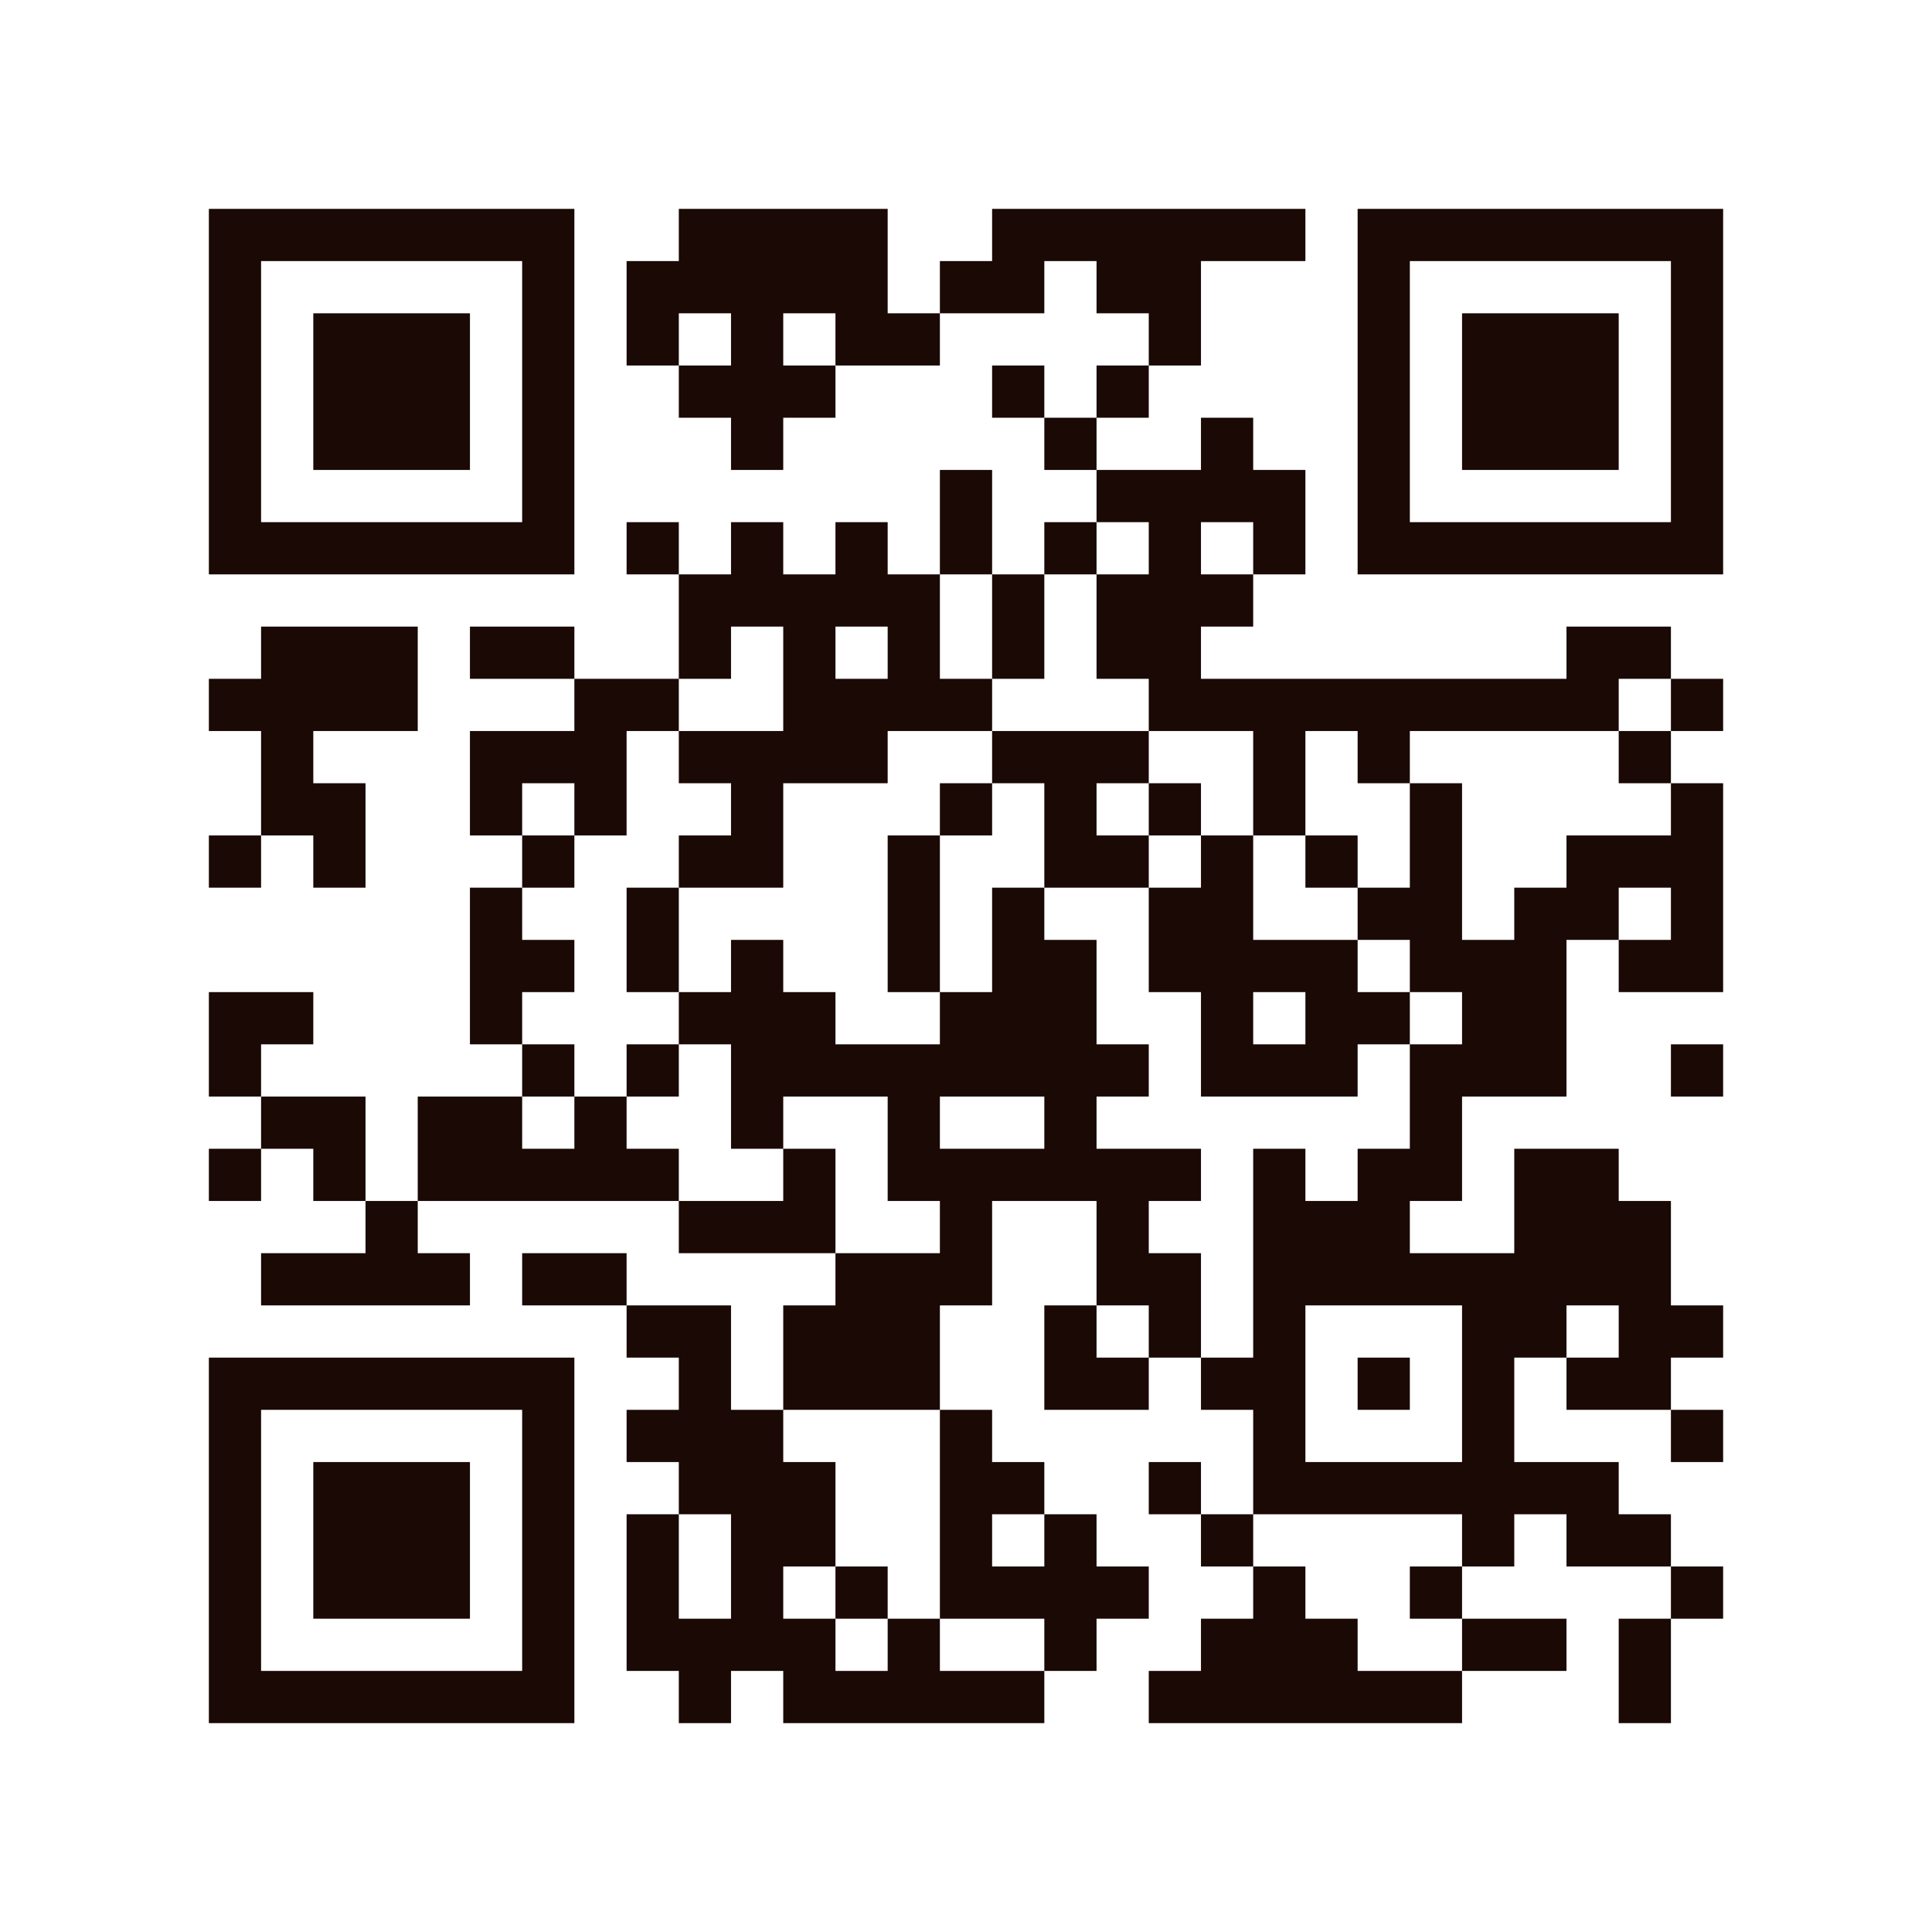
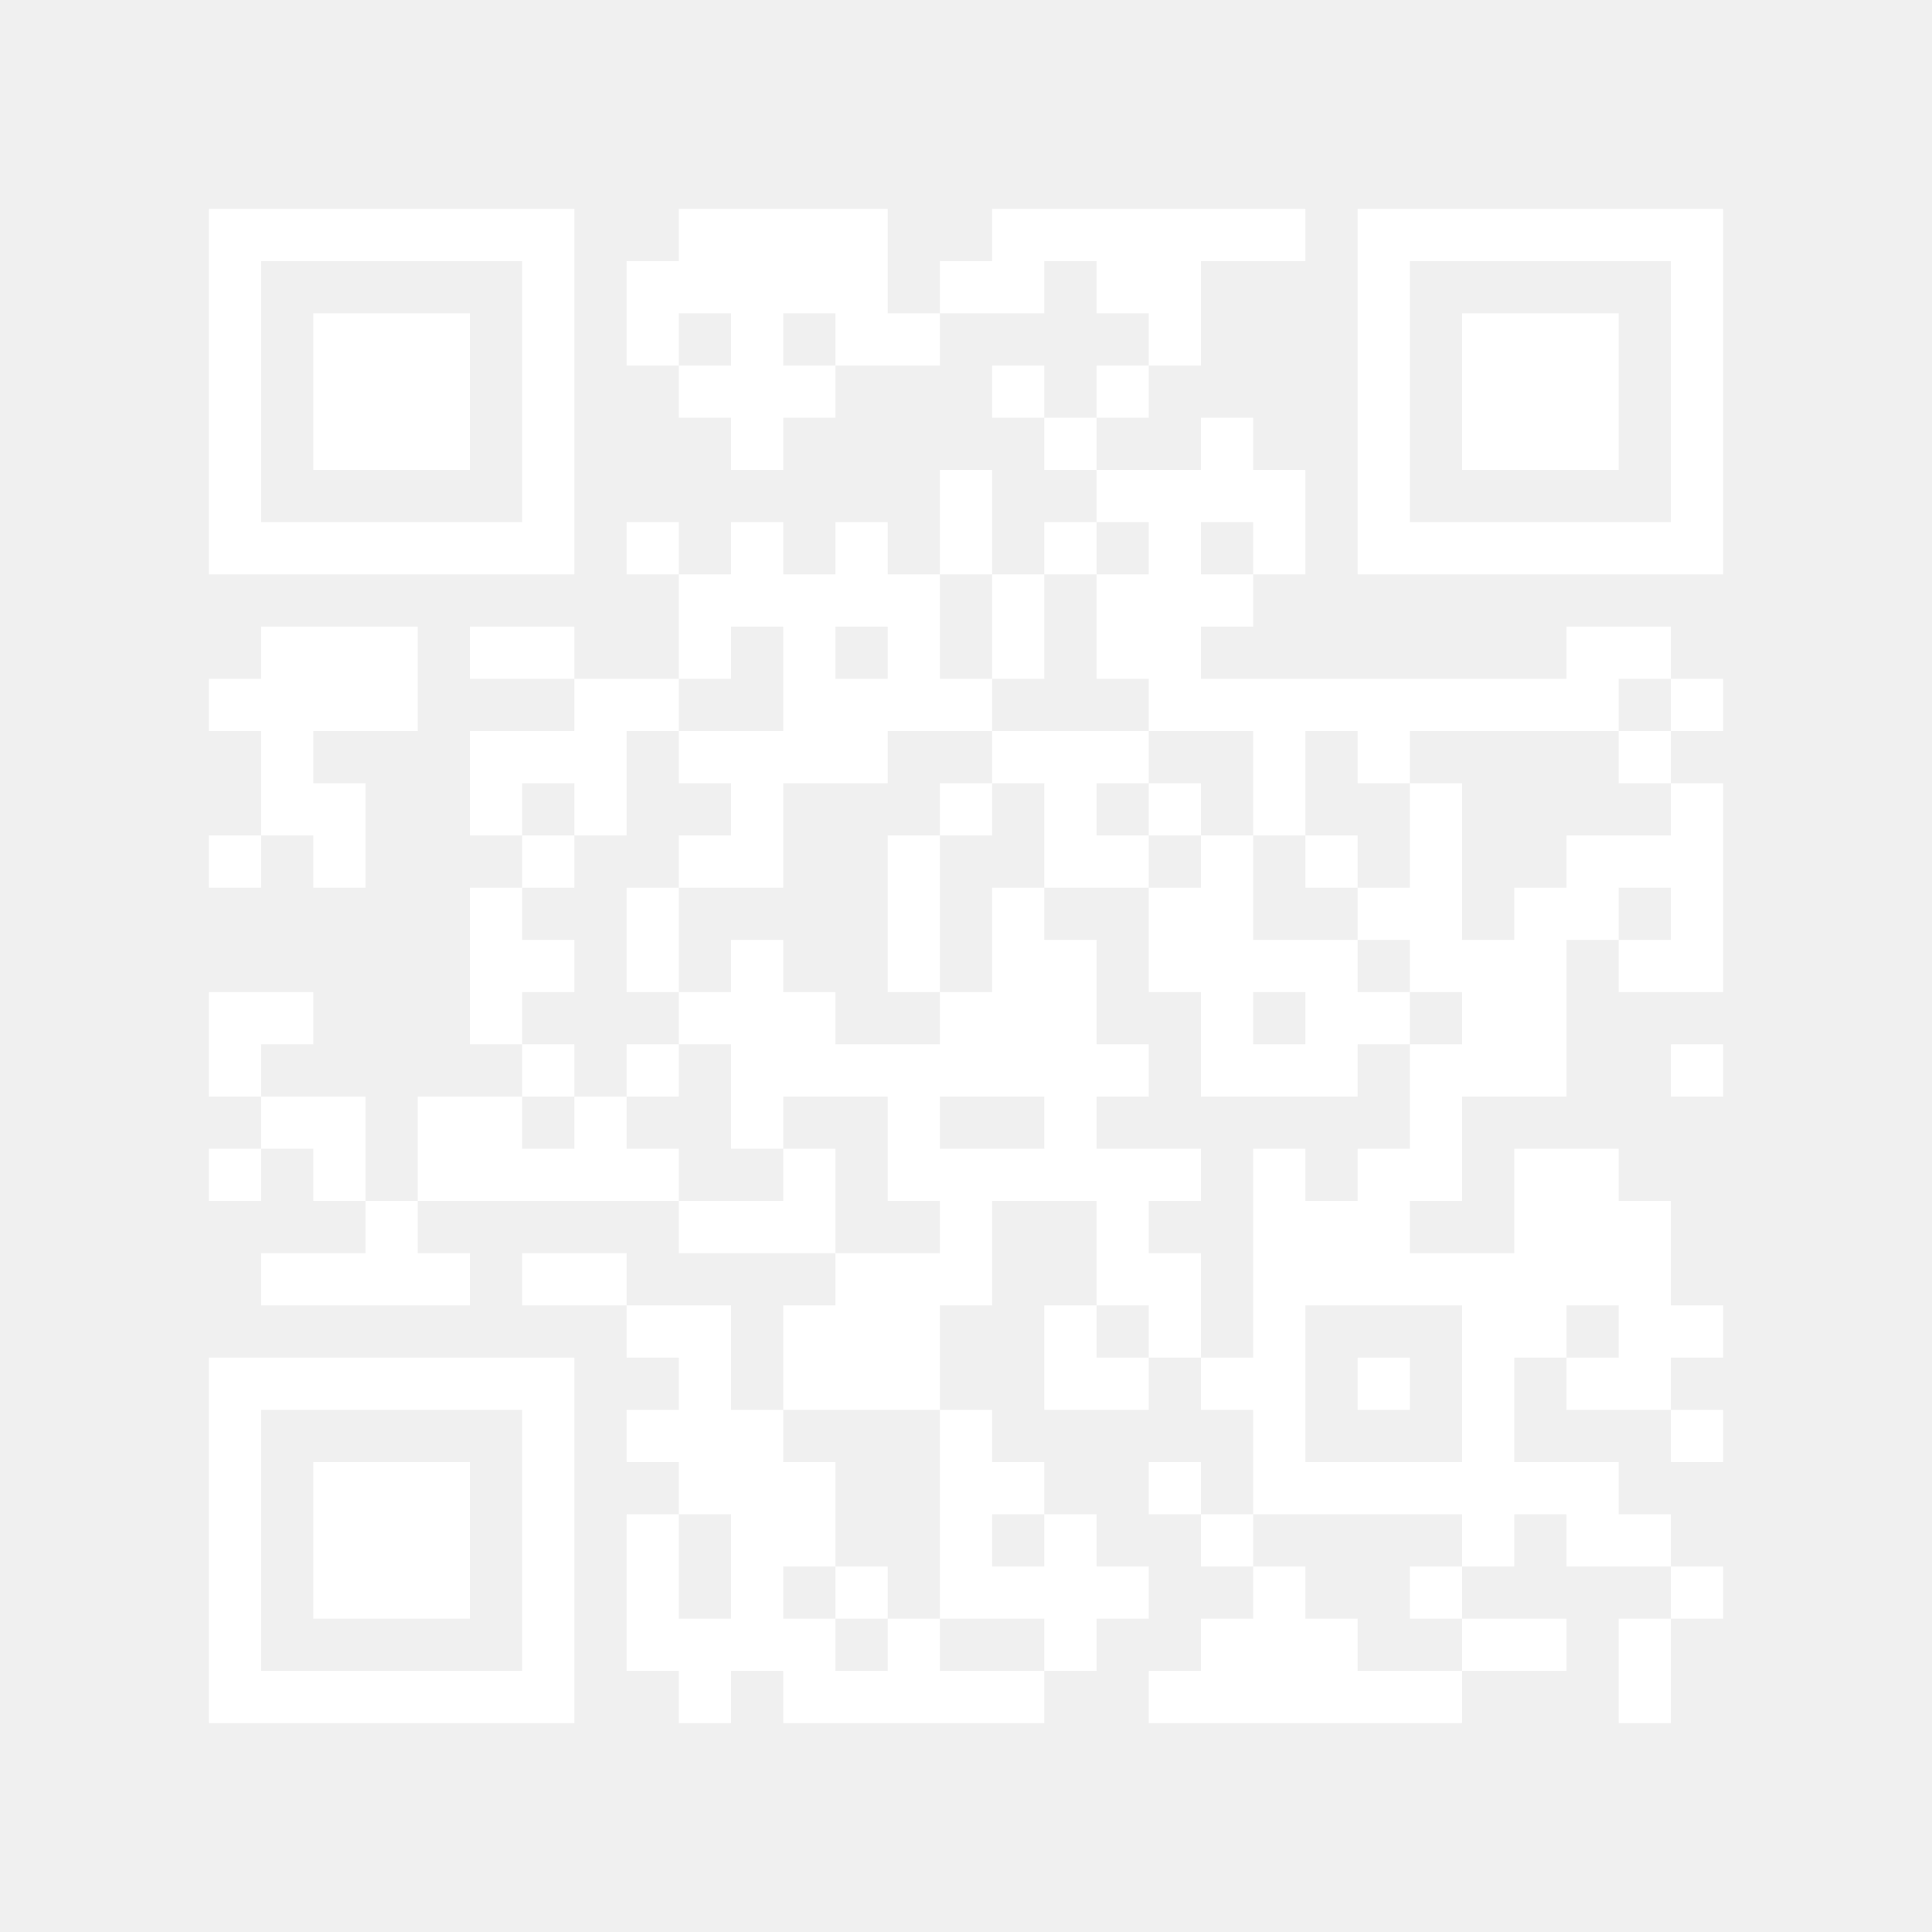
<svg xmlns="http://www.w3.org/2000/svg" viewBox="0 0 37 37" width="37" height="37">
-   <rect width="37" height="37" fill="#ffffff" />
-   <path fill="#1a0905" d="M4 4h7v1h-7zM13 4h4v1h-4zM19 4h6v1h-6zM26 4h7v1h-7zM4 5h1v1h-1zM10 5h1v1h-1zM12 5h5v1h-5zM18 5h2v1h-2zM21 5h2v1h-2zM26 5h1v1h-1zM32 5h1v1h-1zM4 6h1v1h-1zM6 6h3v1h-3zM10 6h1v1h-1zM12 6h1v1h-1zM14 6h1v1h-1zM16 6h2v1h-2zM22 6h1v1h-1zM26 6h1v1h-1zM28 6h3v1h-3zM32 6h1v1h-1zM4 7h1v1h-1zM6 7h3v1h-3zM10 7h1v1h-1zM13 7h3v1h-3zM19 7h1v1h-1zM21 7h1v1h-1zM26 7h1v1h-1zM28 7h3v1h-3zM32 7h1v1h-1zM4 8h1v1h-1zM6 8h3v1h-3zM10 8h1v1h-1zM14 8h1v1h-1zM20 8h1v1h-1zM23 8h1v1h-1zM26 8h1v1h-1zM28 8h3v1h-3zM32 8h1v1h-1zM4 9h1v1h-1zM10 9h1v1h-1zM18 9h1v1h-1zM21 9h4v1h-4zM26 9h1v1h-1zM32 9h1v1h-1zM4 10h7v1h-7zM12 10h1v1h-1zM14 10h1v1h-1zM16 10h1v1h-1zM18 10h1v1h-1zM20 10h1v1h-1zM22 10h1v1h-1zM24 10h1v1h-1zM26 10h7v1h-7zM13 11h5v1h-5zM19 11h1v1h-1zM21 11h3v1h-3zM5 12h3v1h-3zM9 12h2v1h-2zM13 12h1v1h-1zM15 12h1v1h-1zM17 12h1v1h-1zM19 12h1v1h-1zM21 12h2v1h-2zM30 12h2v1h-2zM4 13h4v1h-4zM11 13h2v1h-2zM15 13h4v1h-4zM22 13h9v1h-9zM32 13h1v1h-1zM5 14h1v1h-1zM9 14h3v1h-3zM13 14h4v1h-4zM19 14h3v1h-3zM24 14h1v1h-1zM26 14h1v1h-1zM31 14h1v1h-1zM5 15h2v1h-2zM9 15h1v1h-1zM11 15h1v1h-1zM14 15h1v1h-1zM18 15h1v1h-1zM20 15h1v1h-1zM22 15h1v1h-1zM24 15h1v1h-1zM27 15h1v1h-1zM32 15h1v1h-1zM4 16h1v1h-1zM6 16h1v1h-1zM10 16h1v1h-1zM13 16h2v1h-2zM17 16h1v1h-1zM20 16h2v1h-2zM23 16h1v1h-1zM25 16h1v1h-1zM27 16h1v1h-1zM30 16h3v1h-3zM9 17h1v1h-1zM12 17h1v1h-1zM17 17h1v1h-1zM19 17h1v1h-1zM22 17h2v1h-2zM26 17h2v1h-2zM29 17h2v1h-2zM32 17h1v1h-1zM9 18h2v1h-2zM12 18h1v1h-1zM14 18h1v1h-1zM17 18h1v1h-1zM19 18h2v1h-2zM22 18h4v1h-4zM27 18h3v1h-3zM31 18h2v1h-2zM4 19h2v1h-2zM9 19h1v1h-1zM13 19h3v1h-3zM18 19h3v1h-3zM23 19h1v1h-1zM25 19h2v1h-2zM28 19h2v1h-2zM4 20h1v1h-1zM10 20h1v1h-1zM12 20h1v1h-1zM14 20h8v1h-8zM23 20h3v1h-3zM27 20h3v1h-3zM32 20h1v1h-1zM5 21h2v1h-2zM8 21h2v1h-2zM11 21h1v1h-1zM14 21h1v1h-1zM17 21h1v1h-1zM20 21h1v1h-1zM27 21h1v1h-1zM4 22h1v1h-1zM6 22h1v1h-1zM8 22h5v1h-5zM15 22h1v1h-1zM17 22h6v1h-6zM24 22h1v1h-1zM26 22h2v1h-2zM29 22h2v1h-2zM7 23h1v1h-1zM13 23h3v1h-3zM18 23h1v1h-1zM21 23h1v1h-1zM24 23h3v1h-3zM29 23h3v1h-3zM5 24h4v1h-4zM10 24h2v1h-2zM16 24h3v1h-3zM21 24h2v1h-2zM24 24h8v1h-8zM12 25h2v1h-2zM15 25h3v1h-3zM20 25h1v1h-1zM22 25h1v1h-1zM24 25h1v1h-1zM28 25h2v1h-2zM31 25h2v1h-2zM4 26h7v1h-7zM13 26h1v1h-1zM15 26h3v1h-3zM20 26h2v1h-2zM23 26h2v1h-2zM26 26h1v1h-1zM28 26h1v1h-1zM30 26h2v1h-2zM4 27h1v1h-1zM10 27h1v1h-1zM12 27h3v1h-3zM18 27h1v1h-1zM24 27h1v1h-1zM28 27h1v1h-1zM32 27h1v1h-1zM4 28h1v1h-1zM6 28h3v1h-3zM10 28h1v1h-1zM13 28h3v1h-3zM18 28h2v1h-2zM22 28h1v1h-1zM24 28h7v1h-7zM4 29h1v1h-1zM6 29h3v1h-3zM10 29h1v1h-1zM12 29h1v1h-1zM14 29h2v1h-2zM18 29h1v1h-1zM20 29h1v1h-1zM23 29h1v1h-1zM28 29h1v1h-1zM30 29h2v1h-2zM4 30h1v1h-1zM6 30h3v1h-3zM10 30h1v1h-1zM12 30h1v1h-1zM14 30h1v1h-1zM16 30h1v1h-1zM18 30h4v1h-4zM24 30h1v1h-1zM27 30h1v1h-1zM32 30h1v1h-1zM4 31h1v1h-1zM10 31h1v1h-1zM12 31h4v1h-4zM17 31h1v1h-1zM20 31h1v1h-1zM23 31h3v1h-3zM28 31h2v1h-2zM31 31h1v1h-1zM4 32h7v1h-7zM13 32h1v1h-1zM15 32h5v1h-5zM22 32h6v1h-6zM31 32h1v1h-1z" />
+   <path fill="#ffffff" d="M4 4h7v1h-7zM13 4h4v1h-4zM19 4h6v1h-6zM26 4h7v1h-7zM4 5h1v1h-1zM10 5h1v1h-1zM12 5h5v1h-5zM18 5h2v1h-2zM21 5h2v1h-2zM26 5h1v1h-1zM32 5h1v1h-1zM4 6h1v1h-1zM6 6h3v1h-3zM10 6h1v1h-1zM12 6h1v1h-1zM14 6h1v1h-1zM16 6h2v1h-2zM22 6h1v1h-1zM26 6h1v1h-1zM28 6h3v1h-3zM32 6h1v1h-1zM4 7h1v1h-1zM6 7h3v1h-3zM10 7h1v1h-1zM13 7h3v1h-3zM19 7h1v1h-1zM21 7h1v1h-1zM26 7h1v1h-1zM28 7h3v1h-3zM32 7h1v1h-1zM4 8h1v1h-1zM6 8h3v1h-3zM10 8h1v1h-1zM14 8h1v1h-1zM20 8h1v1h-1zM23 8h1v1h-1zM26 8h1v1h-1zM28 8h3v1h-3zM32 8h1v1h-1zM4 9h1v1h-1zM10 9h1v1h-1zM18 9h1v1h-1zM21 9h4v1h-4zM26 9h1v1h-1zM32 9h1v1h-1zM4 10h7v1h-7zM12 10h1v1h-1zM14 10h1v1h-1zM16 10h1v1h-1zM18 10h1v1h-1zM20 10h1v1h-1zM22 10h1v1h-1zM24 10h1v1h-1zM26 10h7v1h-7zM13 11h5v1h-5zM19 11h1v1h-1zM21 11h3v1h-3zM5 12h3v1h-3zM9 12h2v1h-2zM13 12h1v1h-1zM15 12h1v1h-1zM17 12h1v1h-1zM19 12h1v1h-1zM21 12h2v1h-2zM30 12h2v1h-2zM4 13h4v1h-4zM11 13h2v1h-2zM15 13h4v1h-4zM22 13h9v1h-9zM32 13h1v1h-1zM5 14h1v1h-1zM9 14h3v1h-3zM13 14h4v1h-4zM19 14h3v1h-3zM24 14h1v1h-1zM26 14h1v1h-1zM31 14h1v1h-1zM5 15h2v1h-2zM9 15h1v1h-1zM11 15h1v1h-1zM14 15h1v1h-1zM18 15h1v1h-1zM20 15h1v1h-1zM22 15h1v1h-1zM24 15h1v1h-1zM27 15h1v1h-1zM32 15h1v1h-1zM4 16h1v1h-1zM6 16h1v1h-1zM10 16h1v1h-1zM13 16h2v1h-2zM17 16h1v1h-1zM20 16h2v1h-2zM23 16h1v1h-1zM25 16h1v1h-1zM27 16h1v1h-1zM30 16h3v1h-3zM9 17h1v1h-1zM12 17h1v1h-1zM17 17h1v1h-1zM19 17h1v1h-1zM22 17h2v1h-2zM26 17h2v1h-2zM29 17h2v1h-2zM32 17h1v1h-1zM9 18h2v1h-2zM12 18h1v1h-1zM14 18h1v1h-1zM17 18h1v1h-1zM19 18h2v1h-2zM22 18h4v1h-4zM27 18h3v1h-3zM31 18h2v1h-2zM4 19h2v1h-2zM9 19h1v1h-1zM13 19h3v1h-3zM18 19h3v1h-3zM23 19h1v1h-1zM25 19h2v1h-2zM28 19h2v1h-2zM4 20h1v1h-1zM10 20h1v1h-1zM12 20h1v1h-1zM14 20h8v1h-8zM23 20h3v1h-3zM27 20h3v1h-3zM32 20h1v1h-1zM5 21h2v1h-2zM8 21h2v1h-2zM11 21h1v1h-1zM14 21h1v1h-1zM17 21h1v1h-1zM20 21h1v1h-1zM27 21h1v1h-1zM4 22h1v1h-1zM6 22h1v1h-1zM8 22h5v1h-5zM15 22h1v1h-1zM17 22h6v1h-6zM24 22h1v1h-1zM26 22h2v1h-2zM29 22h2v1h-2zM7 23h1v1h-1zM13 23h3v1h-3zM18 23h1v1h-1zM21 23h1v1h-1zM24 23h3v1h-3zM29 23h3v1h-3zM5 24h4v1h-4zM10 24h2v1h-2zM16 24h3v1h-3zM21 24h2v1h-2zM24 24h8v1h-8zM12 25h2v1h-2zM15 25h3v1h-3zM20 25h1v1h-1zM22 25h1v1h-1zM24 25h1v1h-1zM28 25h2v1h-2zM31 25h2v1h-2zM4 26h7v1h-7zM13 26h1v1h-1zM15 26h3v1h-3zM20 26h2v1h-2zM23 26h2v1h-2zM26 26h1v1h-1zM28 26h1v1h-1zM30 26h2v1h-2zM4 27h1v1h-1zM10 27h1v1h-1zM12 27h3v1h-3zM18 27h1v1h-1zM24 27h1v1h-1zM28 27h1v1h-1zM32 27h1v1h-1zM4 28h1v1h-1zM6 28h3v1h-3zM10 28h1v1h-1zM13 28h3v1h-3zM18 28h2v1h-2zM22 28h1v1h-1zM24 28h7v1h-7zM4 29h1v1h-1zM6 29h3v1h-3zM10 29h1v1h-1zM12 29h1v1h-1zM14 29h2v1h-2zM18 29h1v1h-1zM20 29h1v1h-1zM23 29h1v1h-1zM28 29h1v1h-1zM30 29h2v1h-2zM4 30h1v1h-1zM6 30h3v1h-3zM10 30h1v1h-1zM12 30h1v1h-1zM14 30h1v1h-1zM16 30h1v1h-1zM18 30h4v1h-4zM24 30h1v1h-1zM27 30h1v1h-1zM32 30h1v1h-1zM4 31h1v1h-1zM10 31h1v1h-1zM12 31h4v1h-4zM17 31h1v1h-1zM20 31h1v1h-1zM23 31h3v1h-3zM28 31h2v1h-2zM31 31h1v1h-1zM4 32h7v1h-7zM13 32h1v1h-1zM15 32h5v1h-5zM22 32h6v1h-6zM31 32h1v1h-1z" />
</svg>
